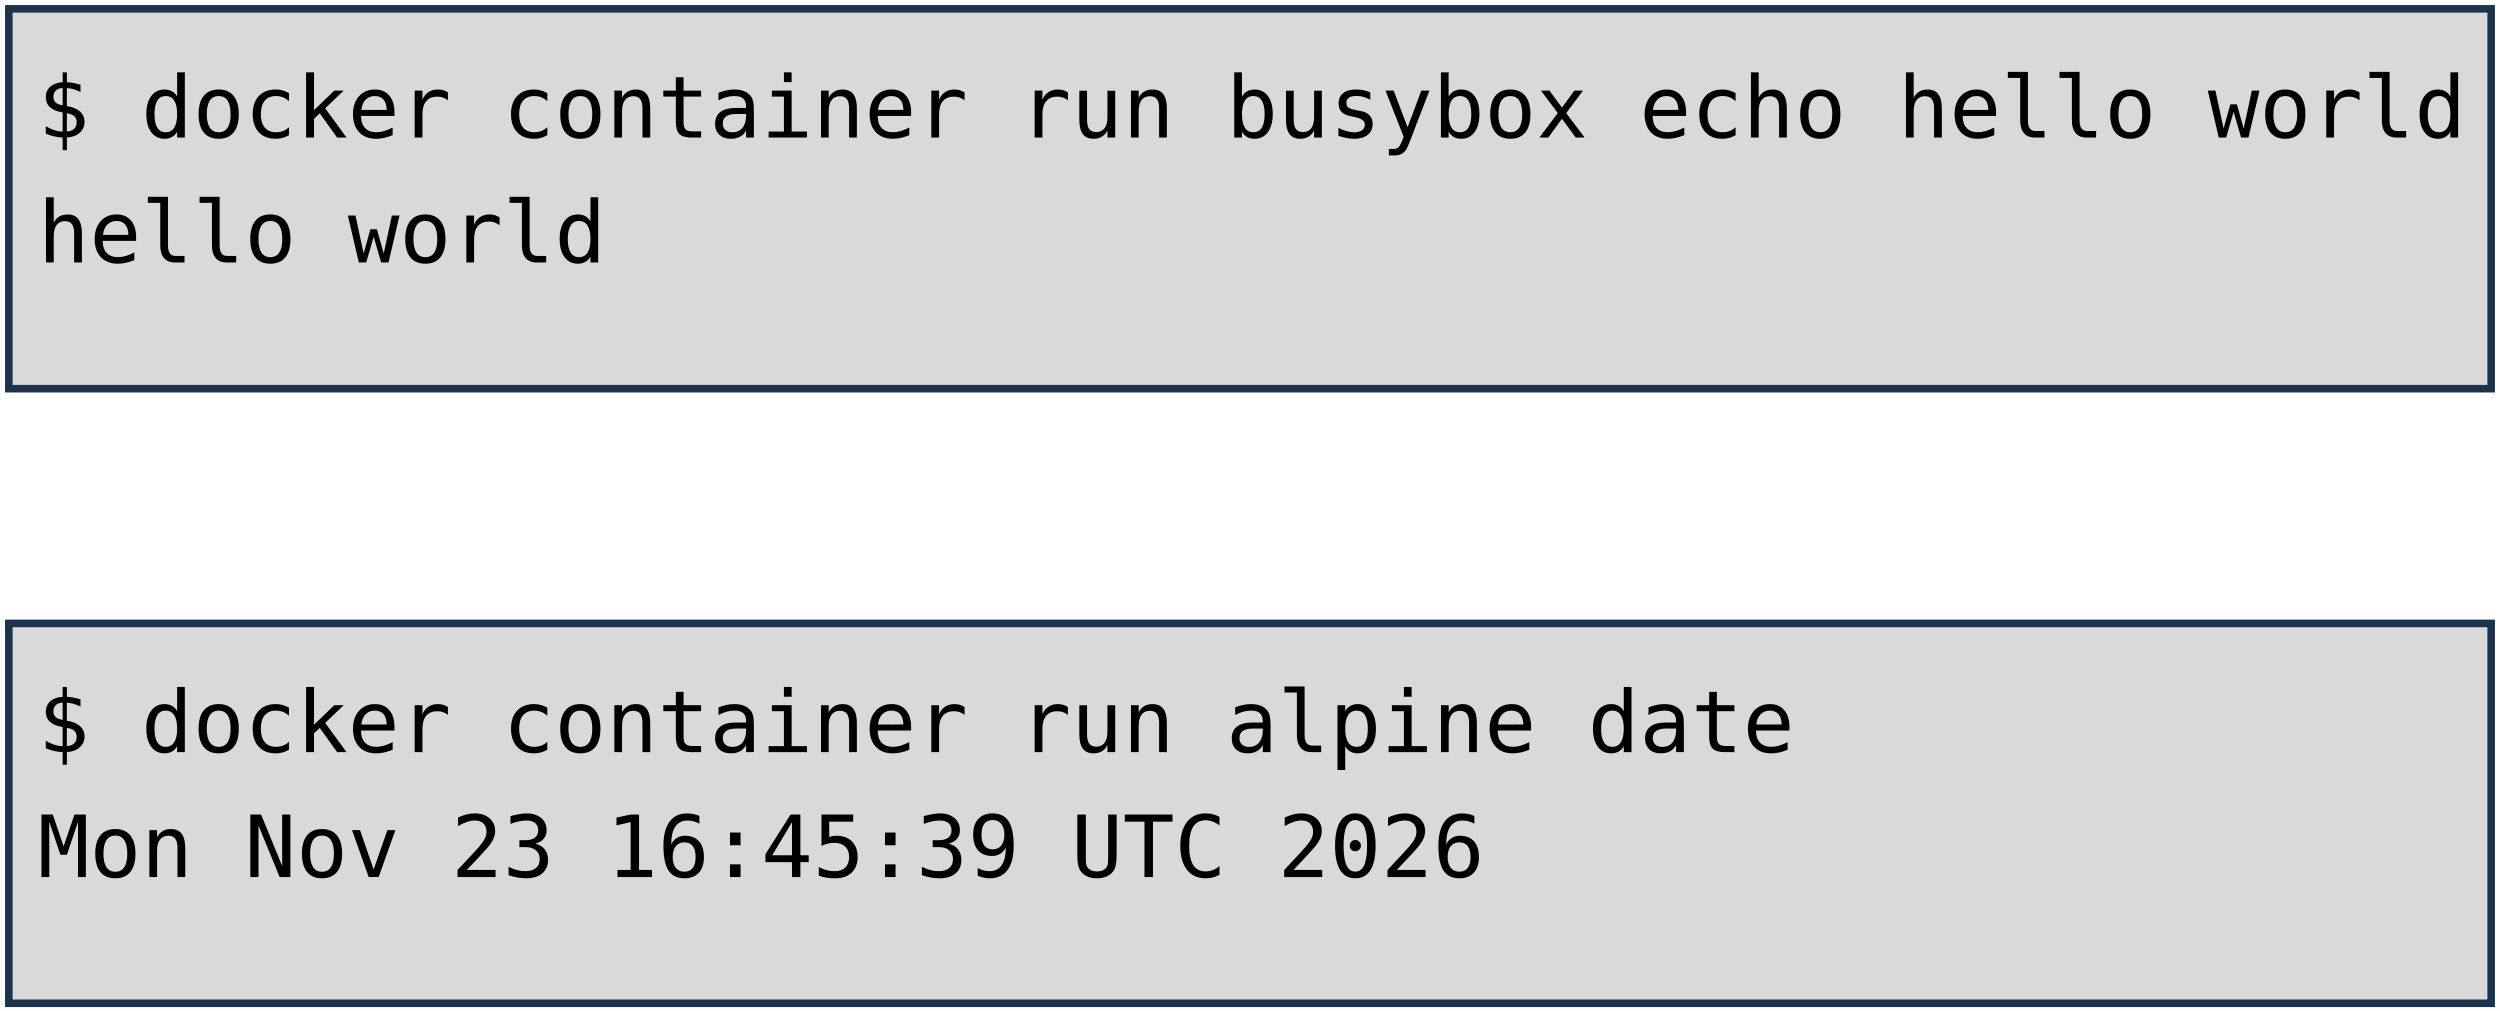
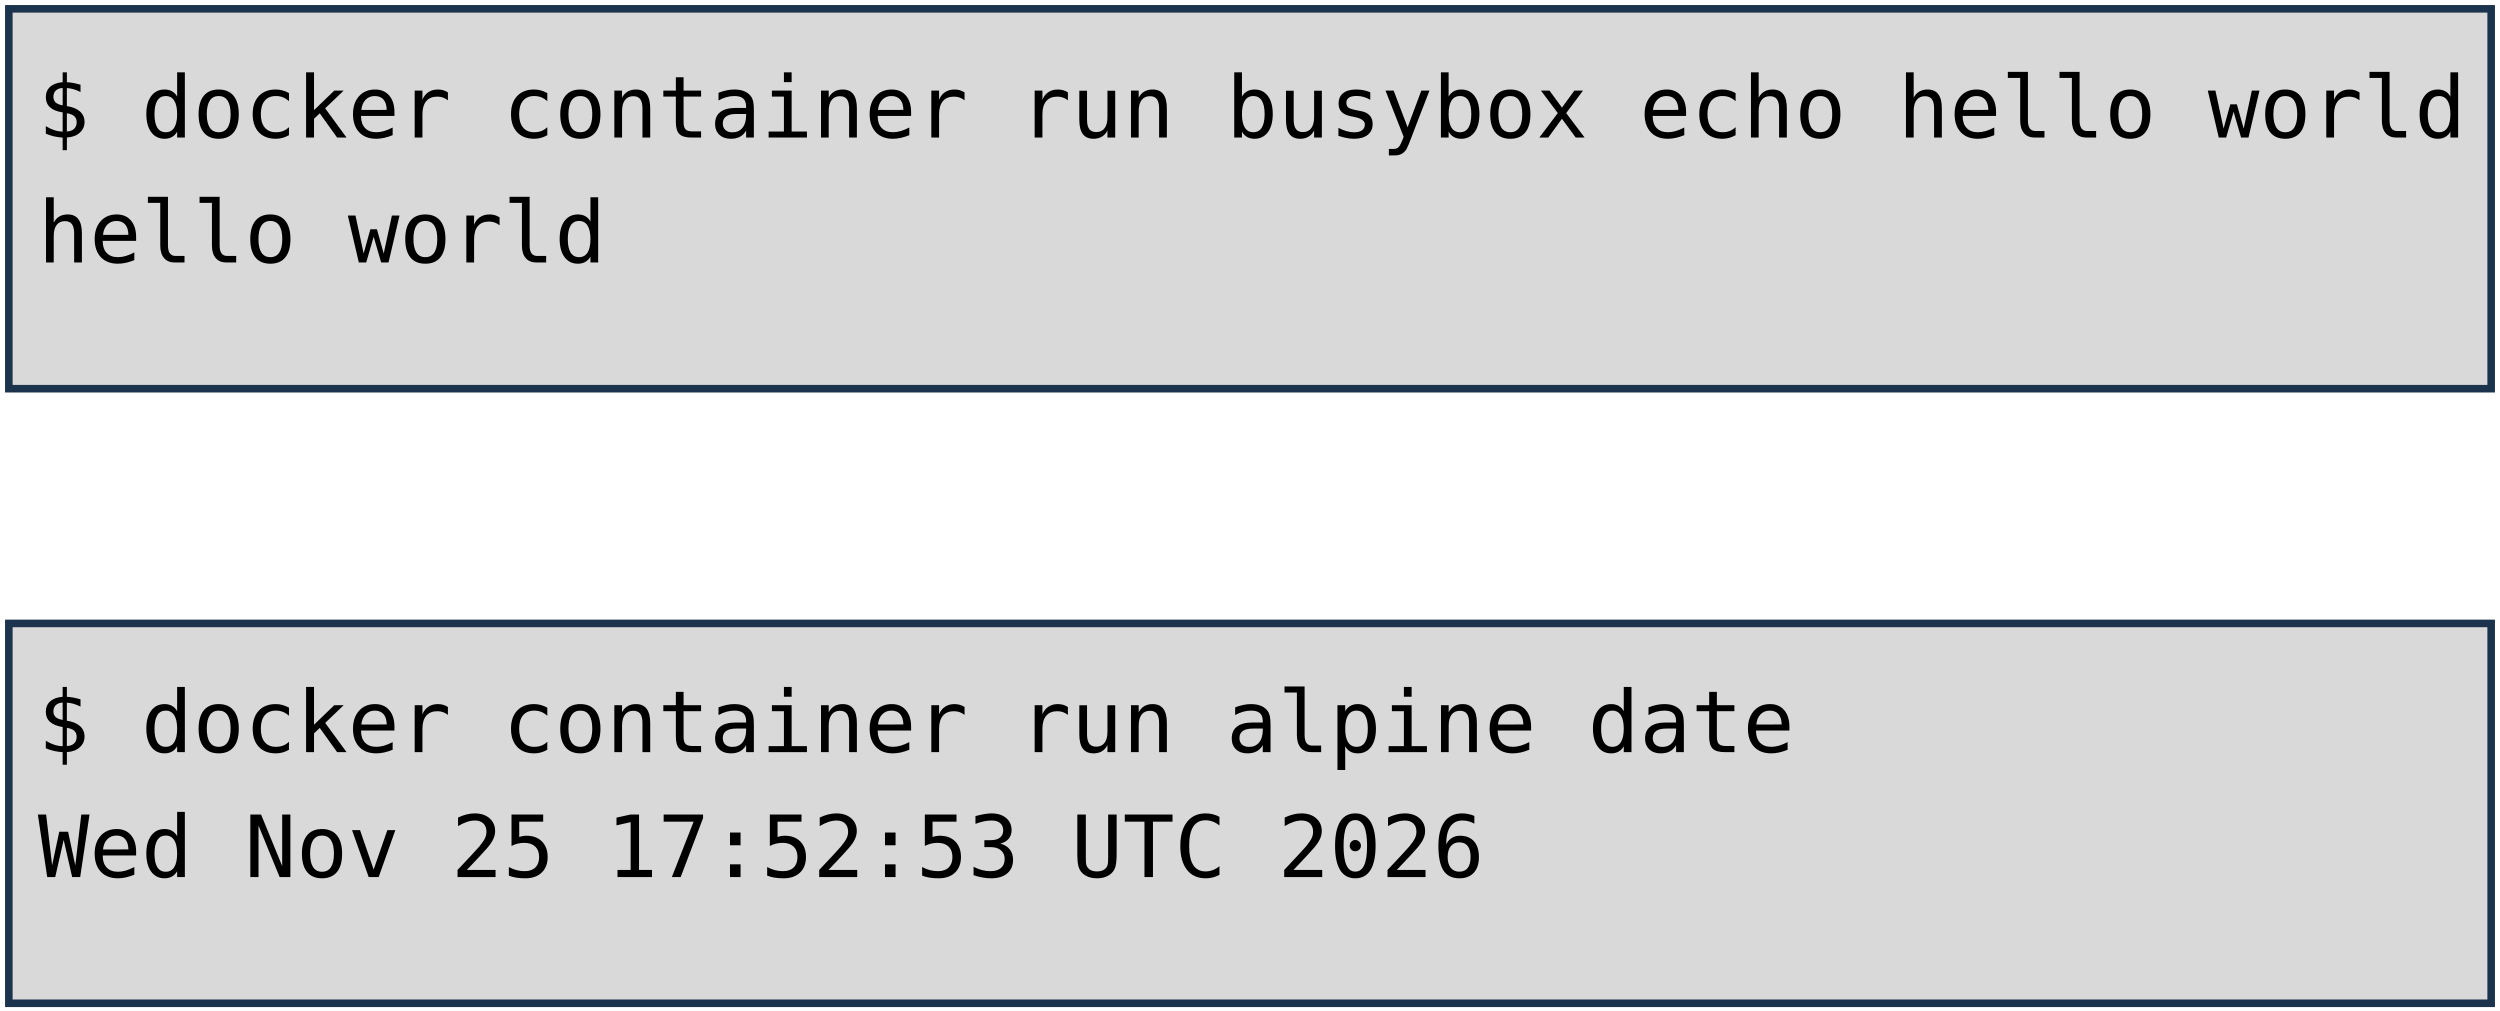
<svg xmlns="http://www.w3.org/2000/svg" viewBox="0 0 1981 801" width="1981" height="801" role="img" aria-label="Deux terminaux : docker container run busybox echo hello world, et docker container run alpine date. Annotations : lancement d'un container, image, commande lancée.">
  <style>
    .code { font-family: "DejaVu Sans Mono", Menlo, Consolas, monospace; font-size: 68px; fill: #000000; }
    .pill { font-family: "Trebuchet MS", "Century Gothic", Verdana, sans-serif; font-size: 62px; text-anchor: middle; }
  </style>
  <rect width="1981" height="801" fill="#FFFFFF" />
  <rect x="7" y="7" width="1967" height="301" fill="#D9D9D9" stroke="#1C334E" stroke-width="6" />
  <rect x="7" y="494" width="1967" height="301" fill="#D9D9D9" stroke="#1C334E" stroke-width="6" />
  <text x="30" y="109" class="code" xml:space="preserve">$ docker container run busybox echo hello world</text>
  <text x="30" y="208" class="code" xml:space="preserve">hello world</text>
  <text x="30" y="596" class="code" xml:space="preserve">$ docker container run alpine date</text>
-   <text x="30" y="695" class="code" xml:space="preserve">Mon Nov 23 16:45:39 UTC 2026</text>
+   <text x="30" y="695" class="code" xml:space="preserve">Wed Nov 25 17:52:53 UTC 2026</text>
</svg>
